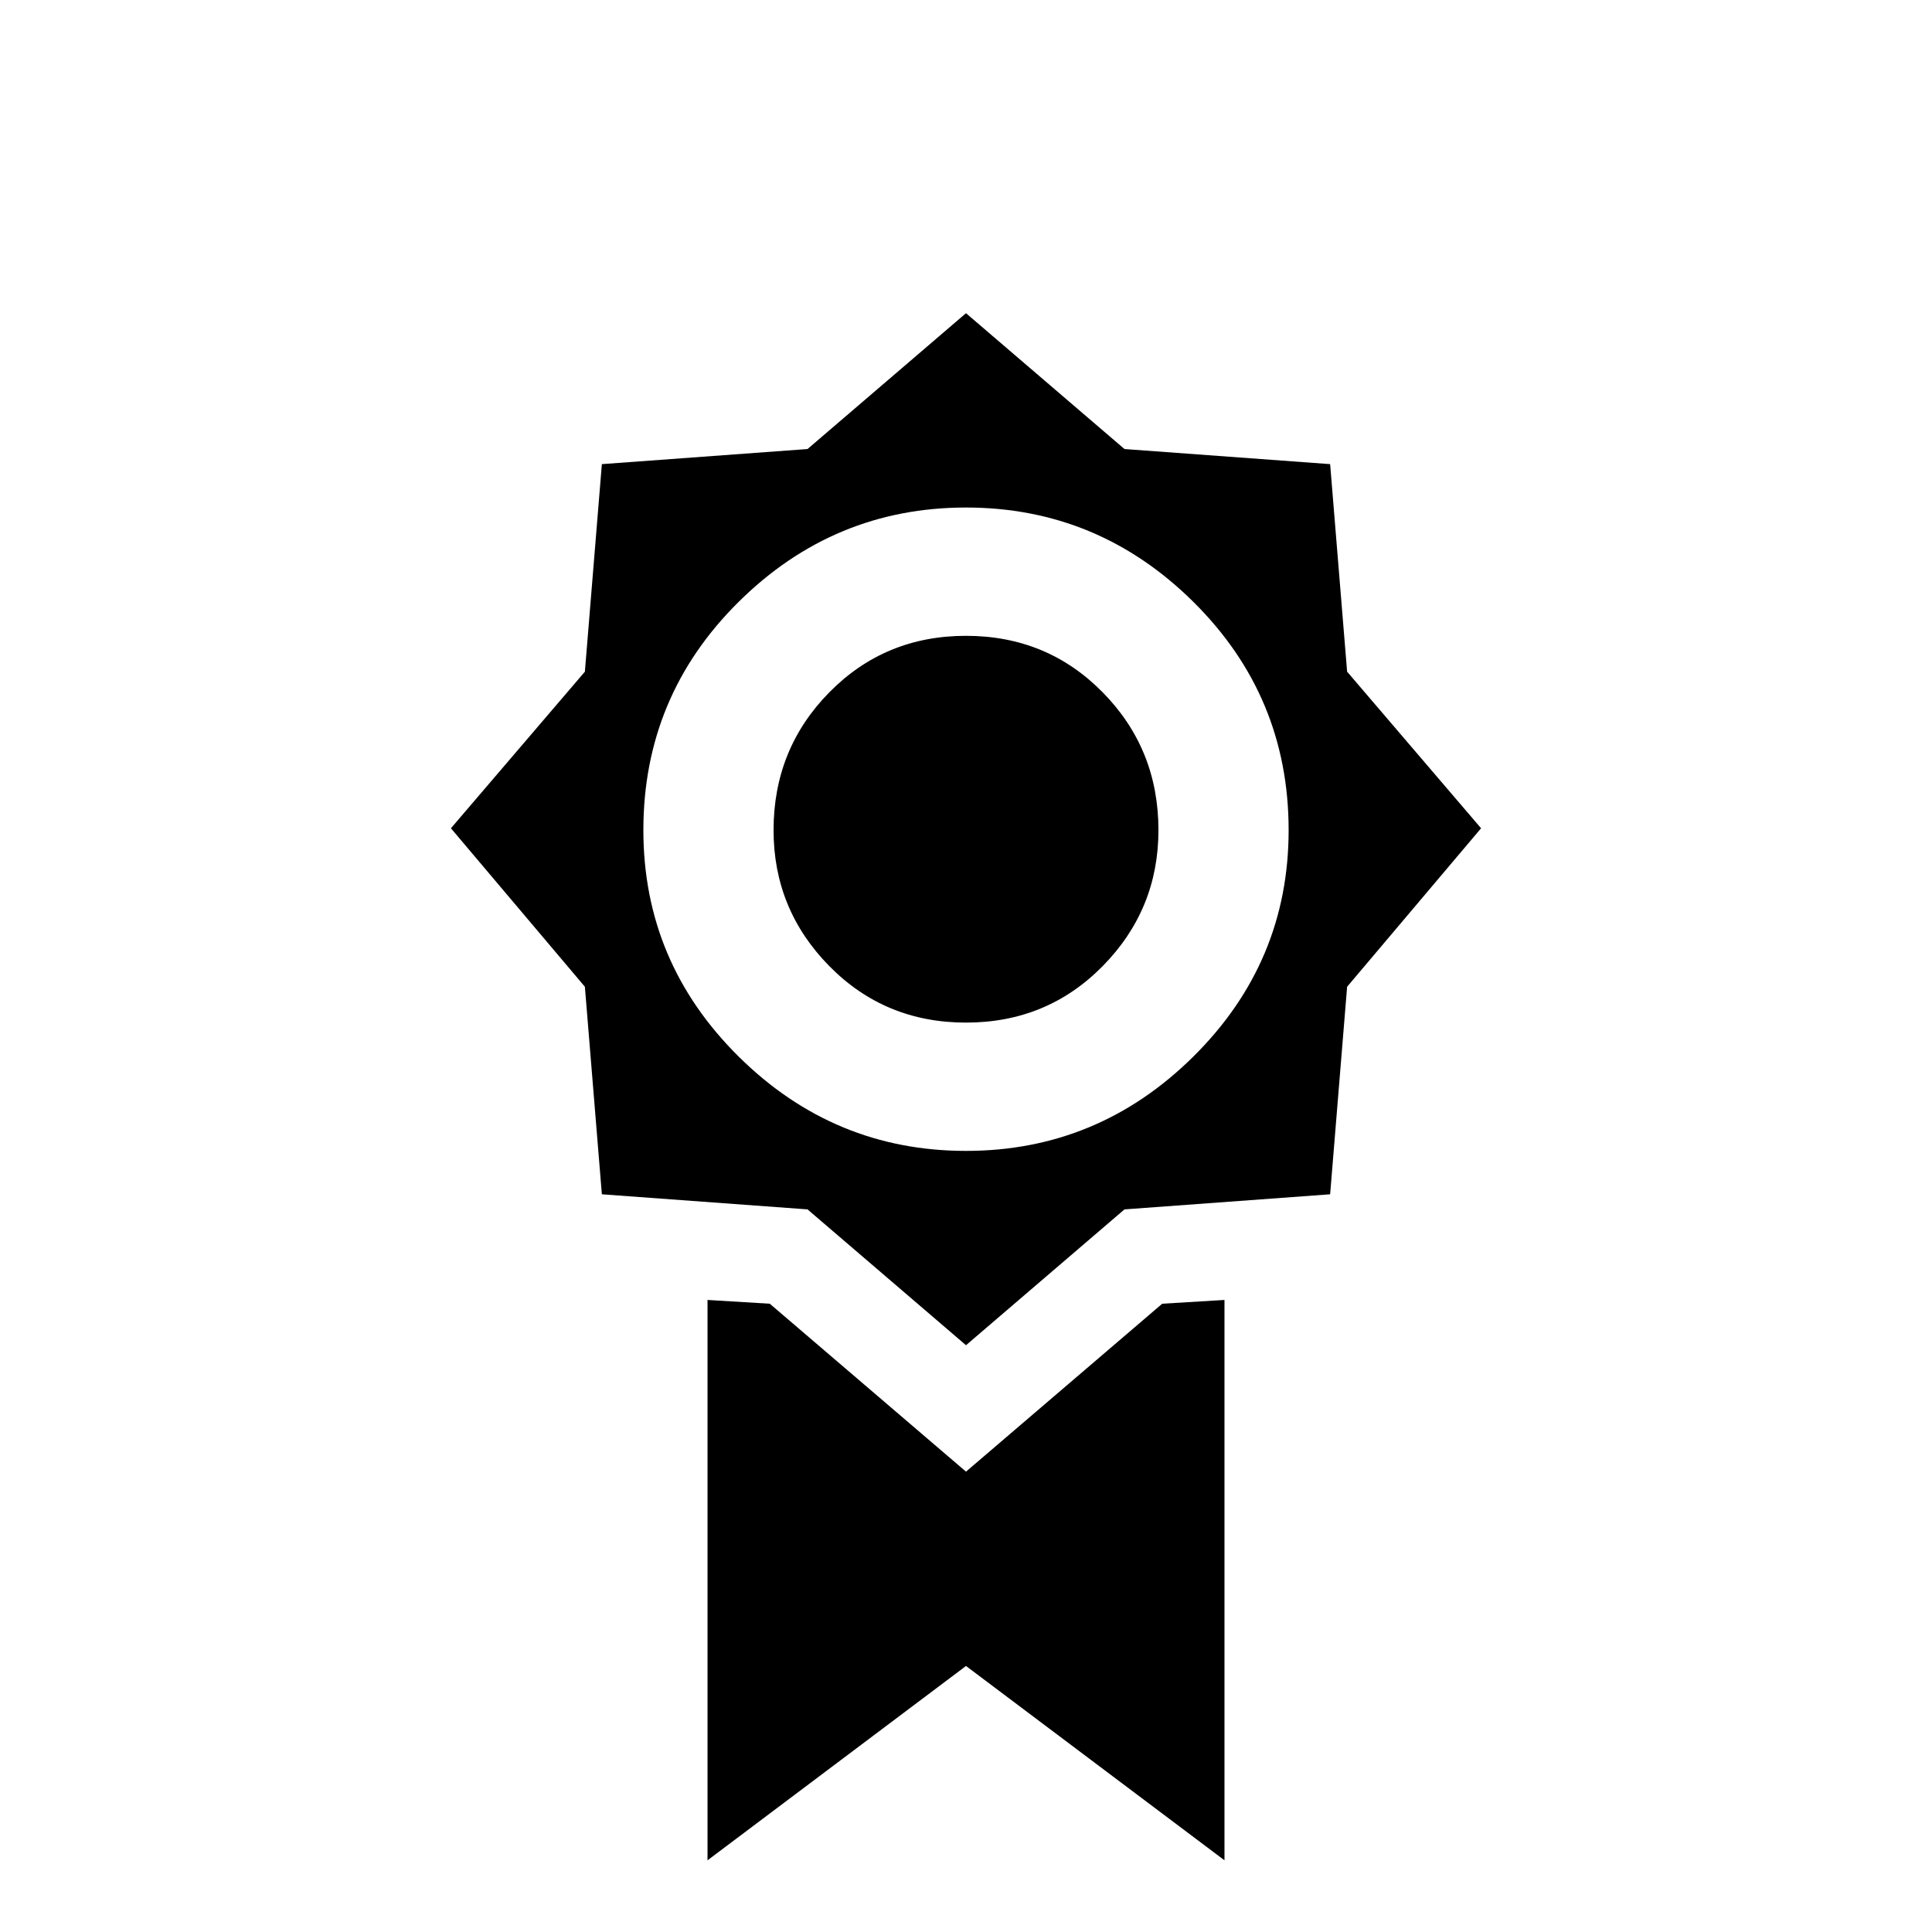
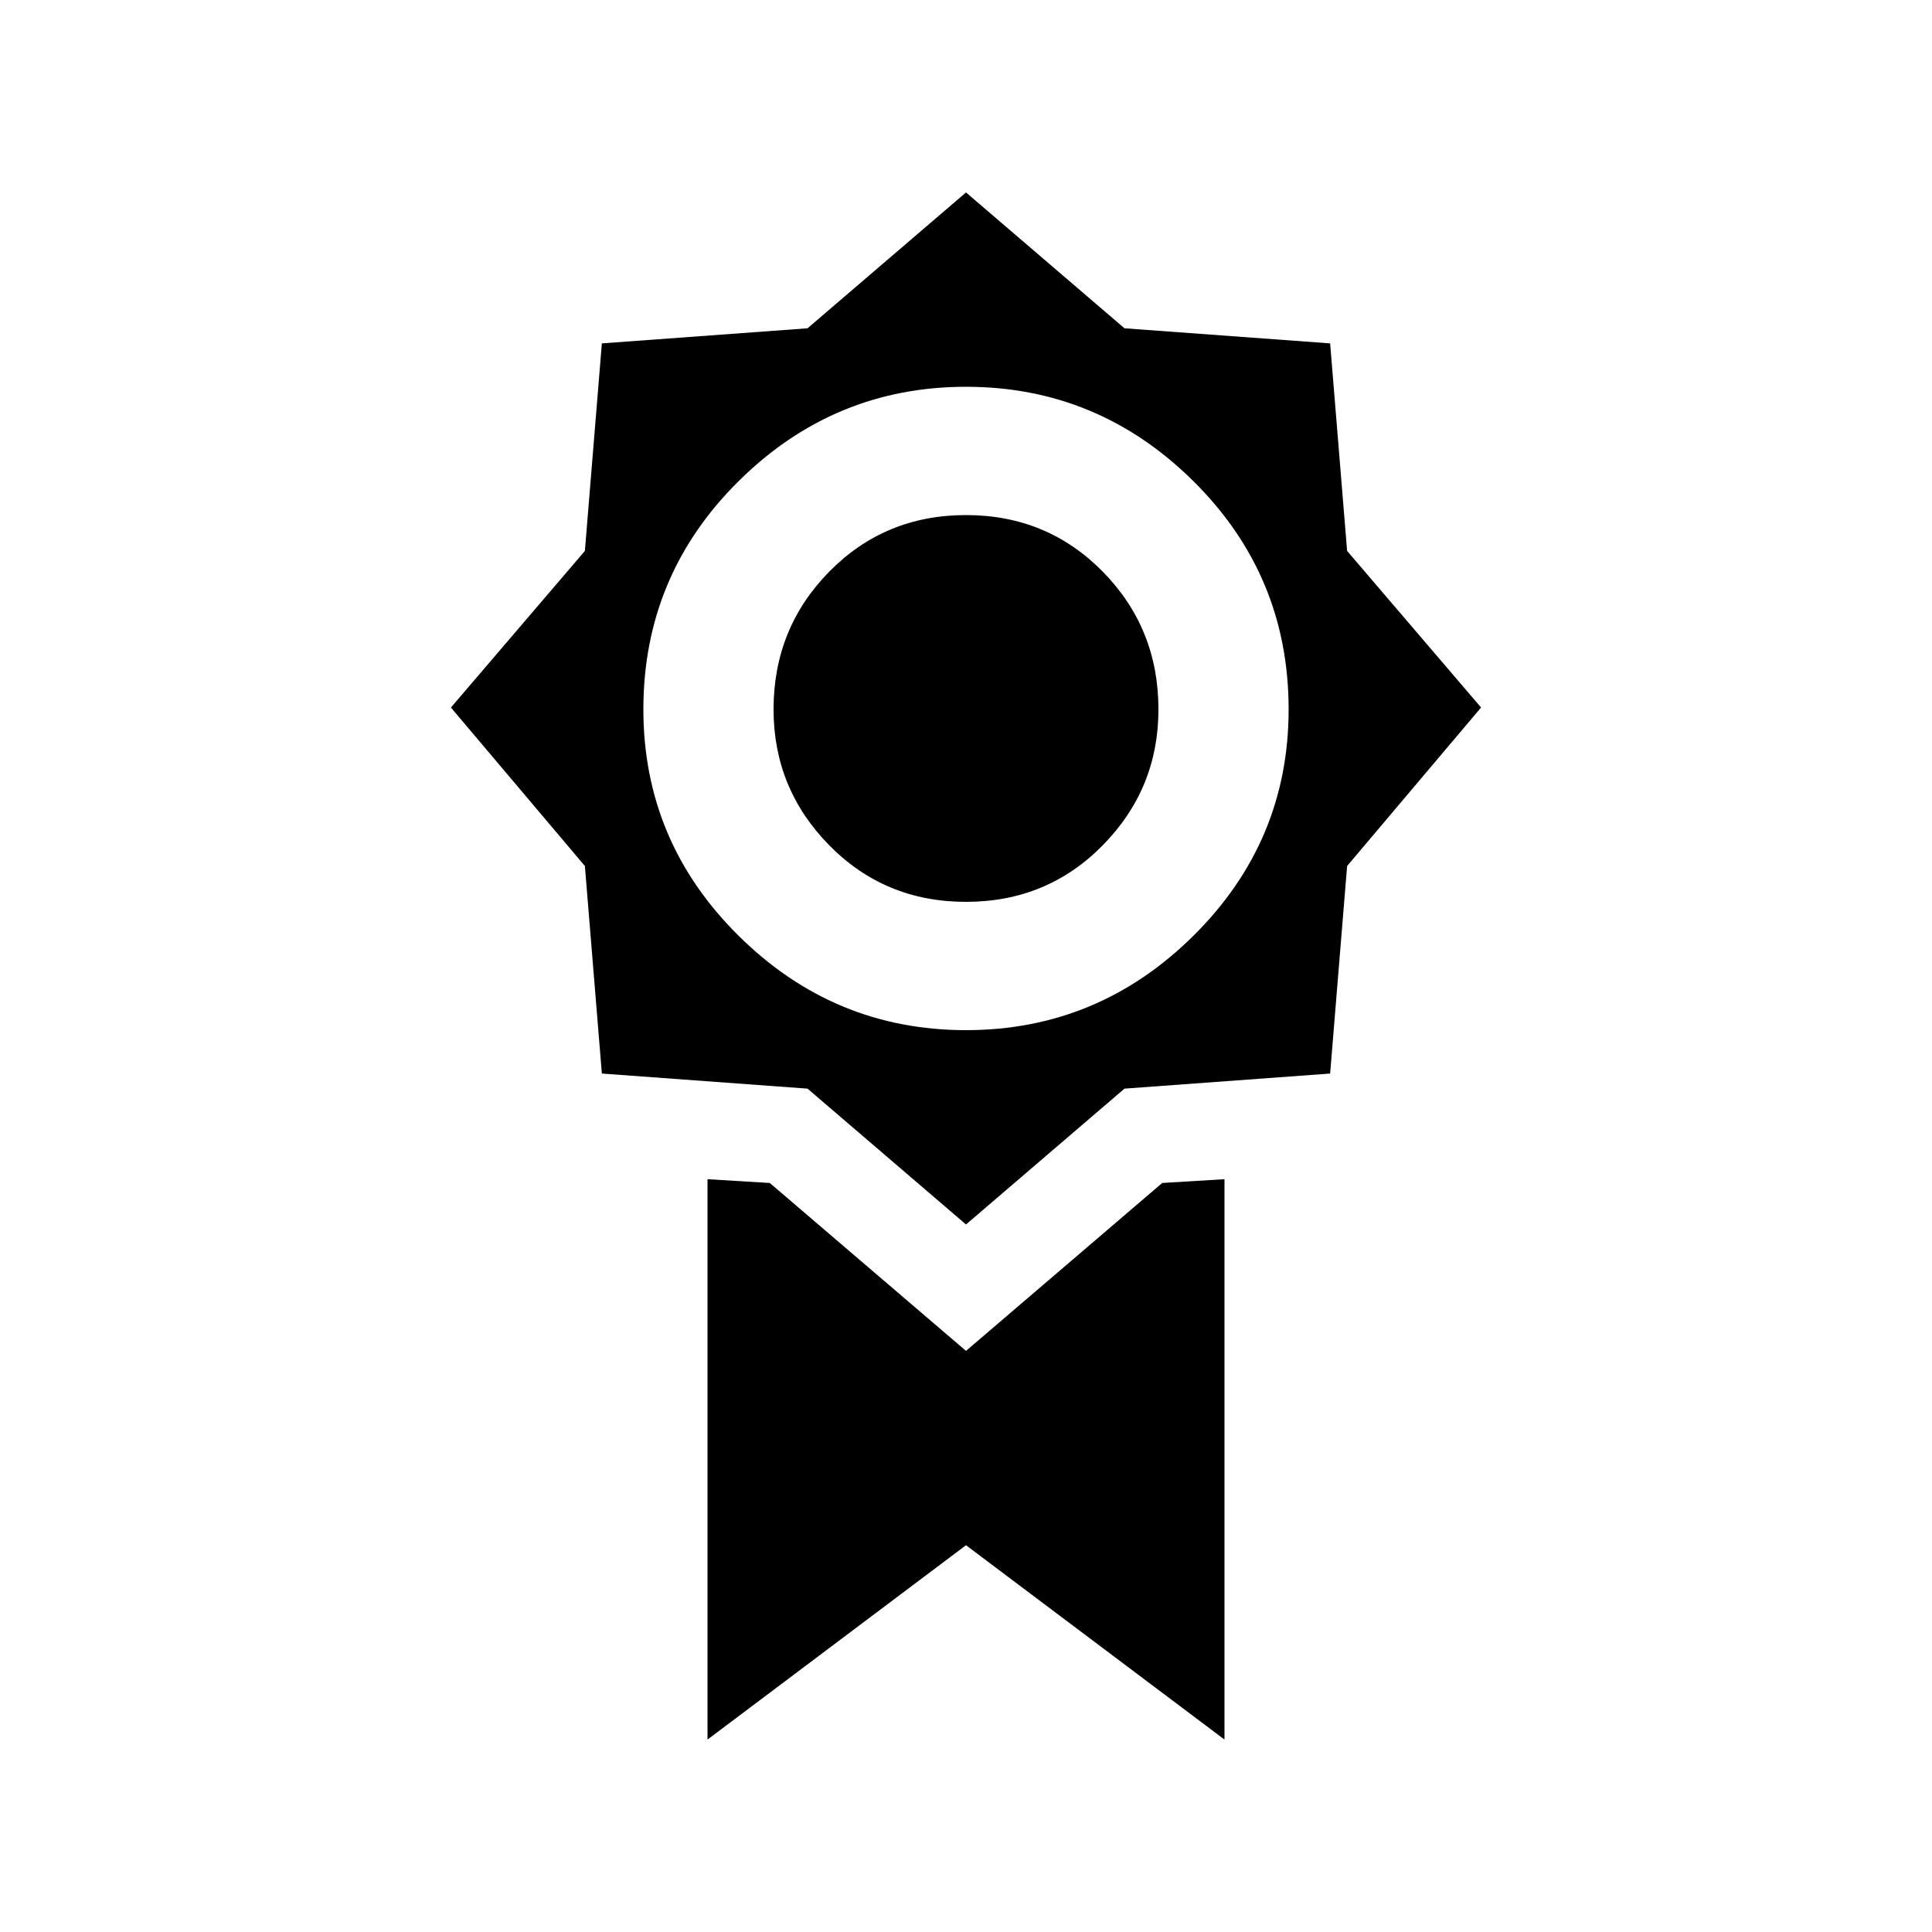
- <svg xmlns="http://www.w3.org/2000/svg" version="1.1" viewBox="0 -64 1024 1024" width="512" height="512">
-   <g transform="matrix(1 0 0 -1 0 960)">
-     <path fill="currentColor" d="M512 858l-84 -72l-109 -8l-9 -110l-71 -83l71 -84l9 -110l109 -8l84 -72l84 72l109 8l9 110l71 84l-71 83l-9 110l-109 8zM512 755q70 0 120.5 -50t50.5 -121q0 -70 -50.5 -120t-120.5 -50t-120.5 50t-50.5 120q0 71 50.5 121t120.5 50zM512 687q-43 0 -72.5 -30 t-29.5 -73q0 -42 29.5 -72t72.5 -30t72.5 30t29.5 72q0 43 -29.5 73t-72.5 30v0zM375 335v-297l137 103l137 -103v297l-33 -2l-104 -89l-104 89z" />
+ <svg xmlns="http://www.w3.org/2000/svg" version="1.1" viewBox="0 -64 1024 1024" width="512" height="512" id="svg1263">
+   <defs id="defs1267" />
+   <g transform="matrix(1,0,0,-1,0,896)" id="g1261">
+     <path fill="currentColor" d="m 512,858 -84,-72 -109,-8 -9,-110 -71,-83 71,-84 9,-110 109,-8 84,-72 84,72 109,8 9,110 71,84 -71,83 -9,110 -109,8 z m 0,-103 q 70,0 120.5,-50 Q 683,655 683,584 683,514 632.5,464 582,414 512,414 442,414 391.5,464 341,514 341,584 q 0,71 50.5,121 50.5,50 120.5,50 z m 0,-68 q -43,0 -72.5,-30 -29.5,-30 -29.5,-73 0,-42 29.5,-72 29.5,-30 72.5,-30 43,0 72.5,30 29.5,30 29.5,72 0,43 -29.5,73 Q 555,687 512,687 Z M 375,335 V 38 L 512,141 649,38 v 297 l -33,-2 -104,-89 -104,89 z" id="path1259" />
  </g>
</svg>
